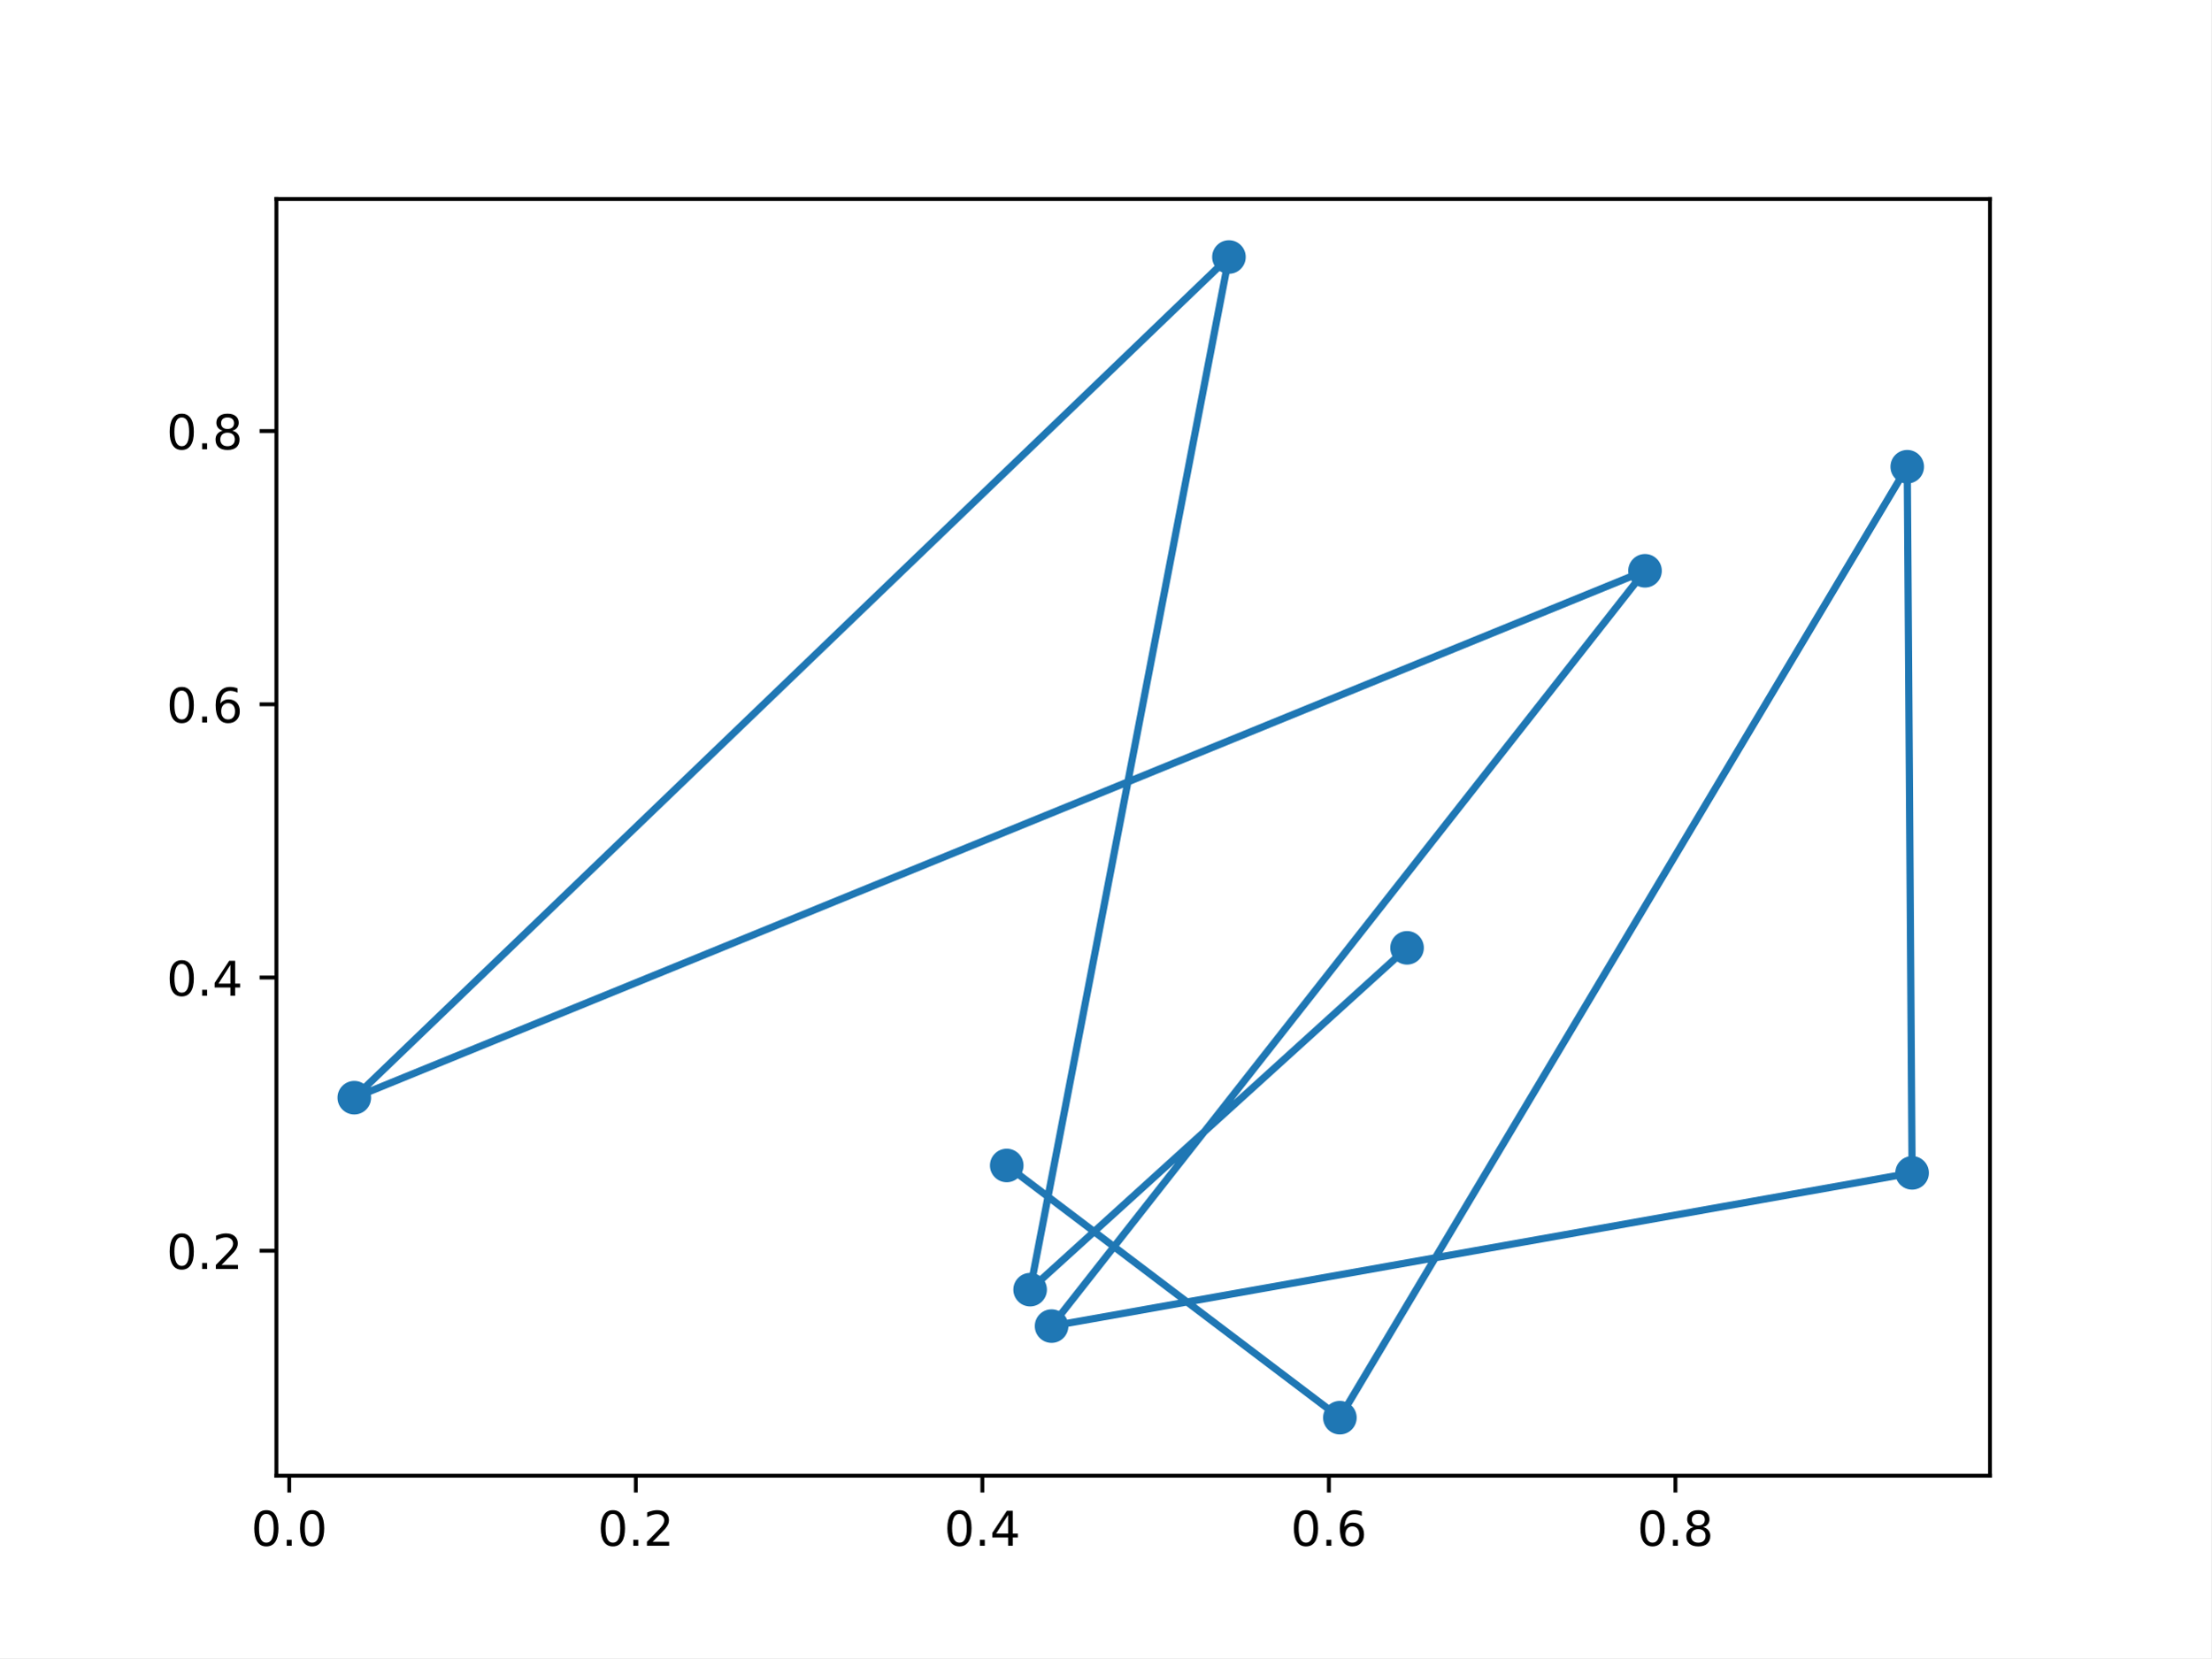
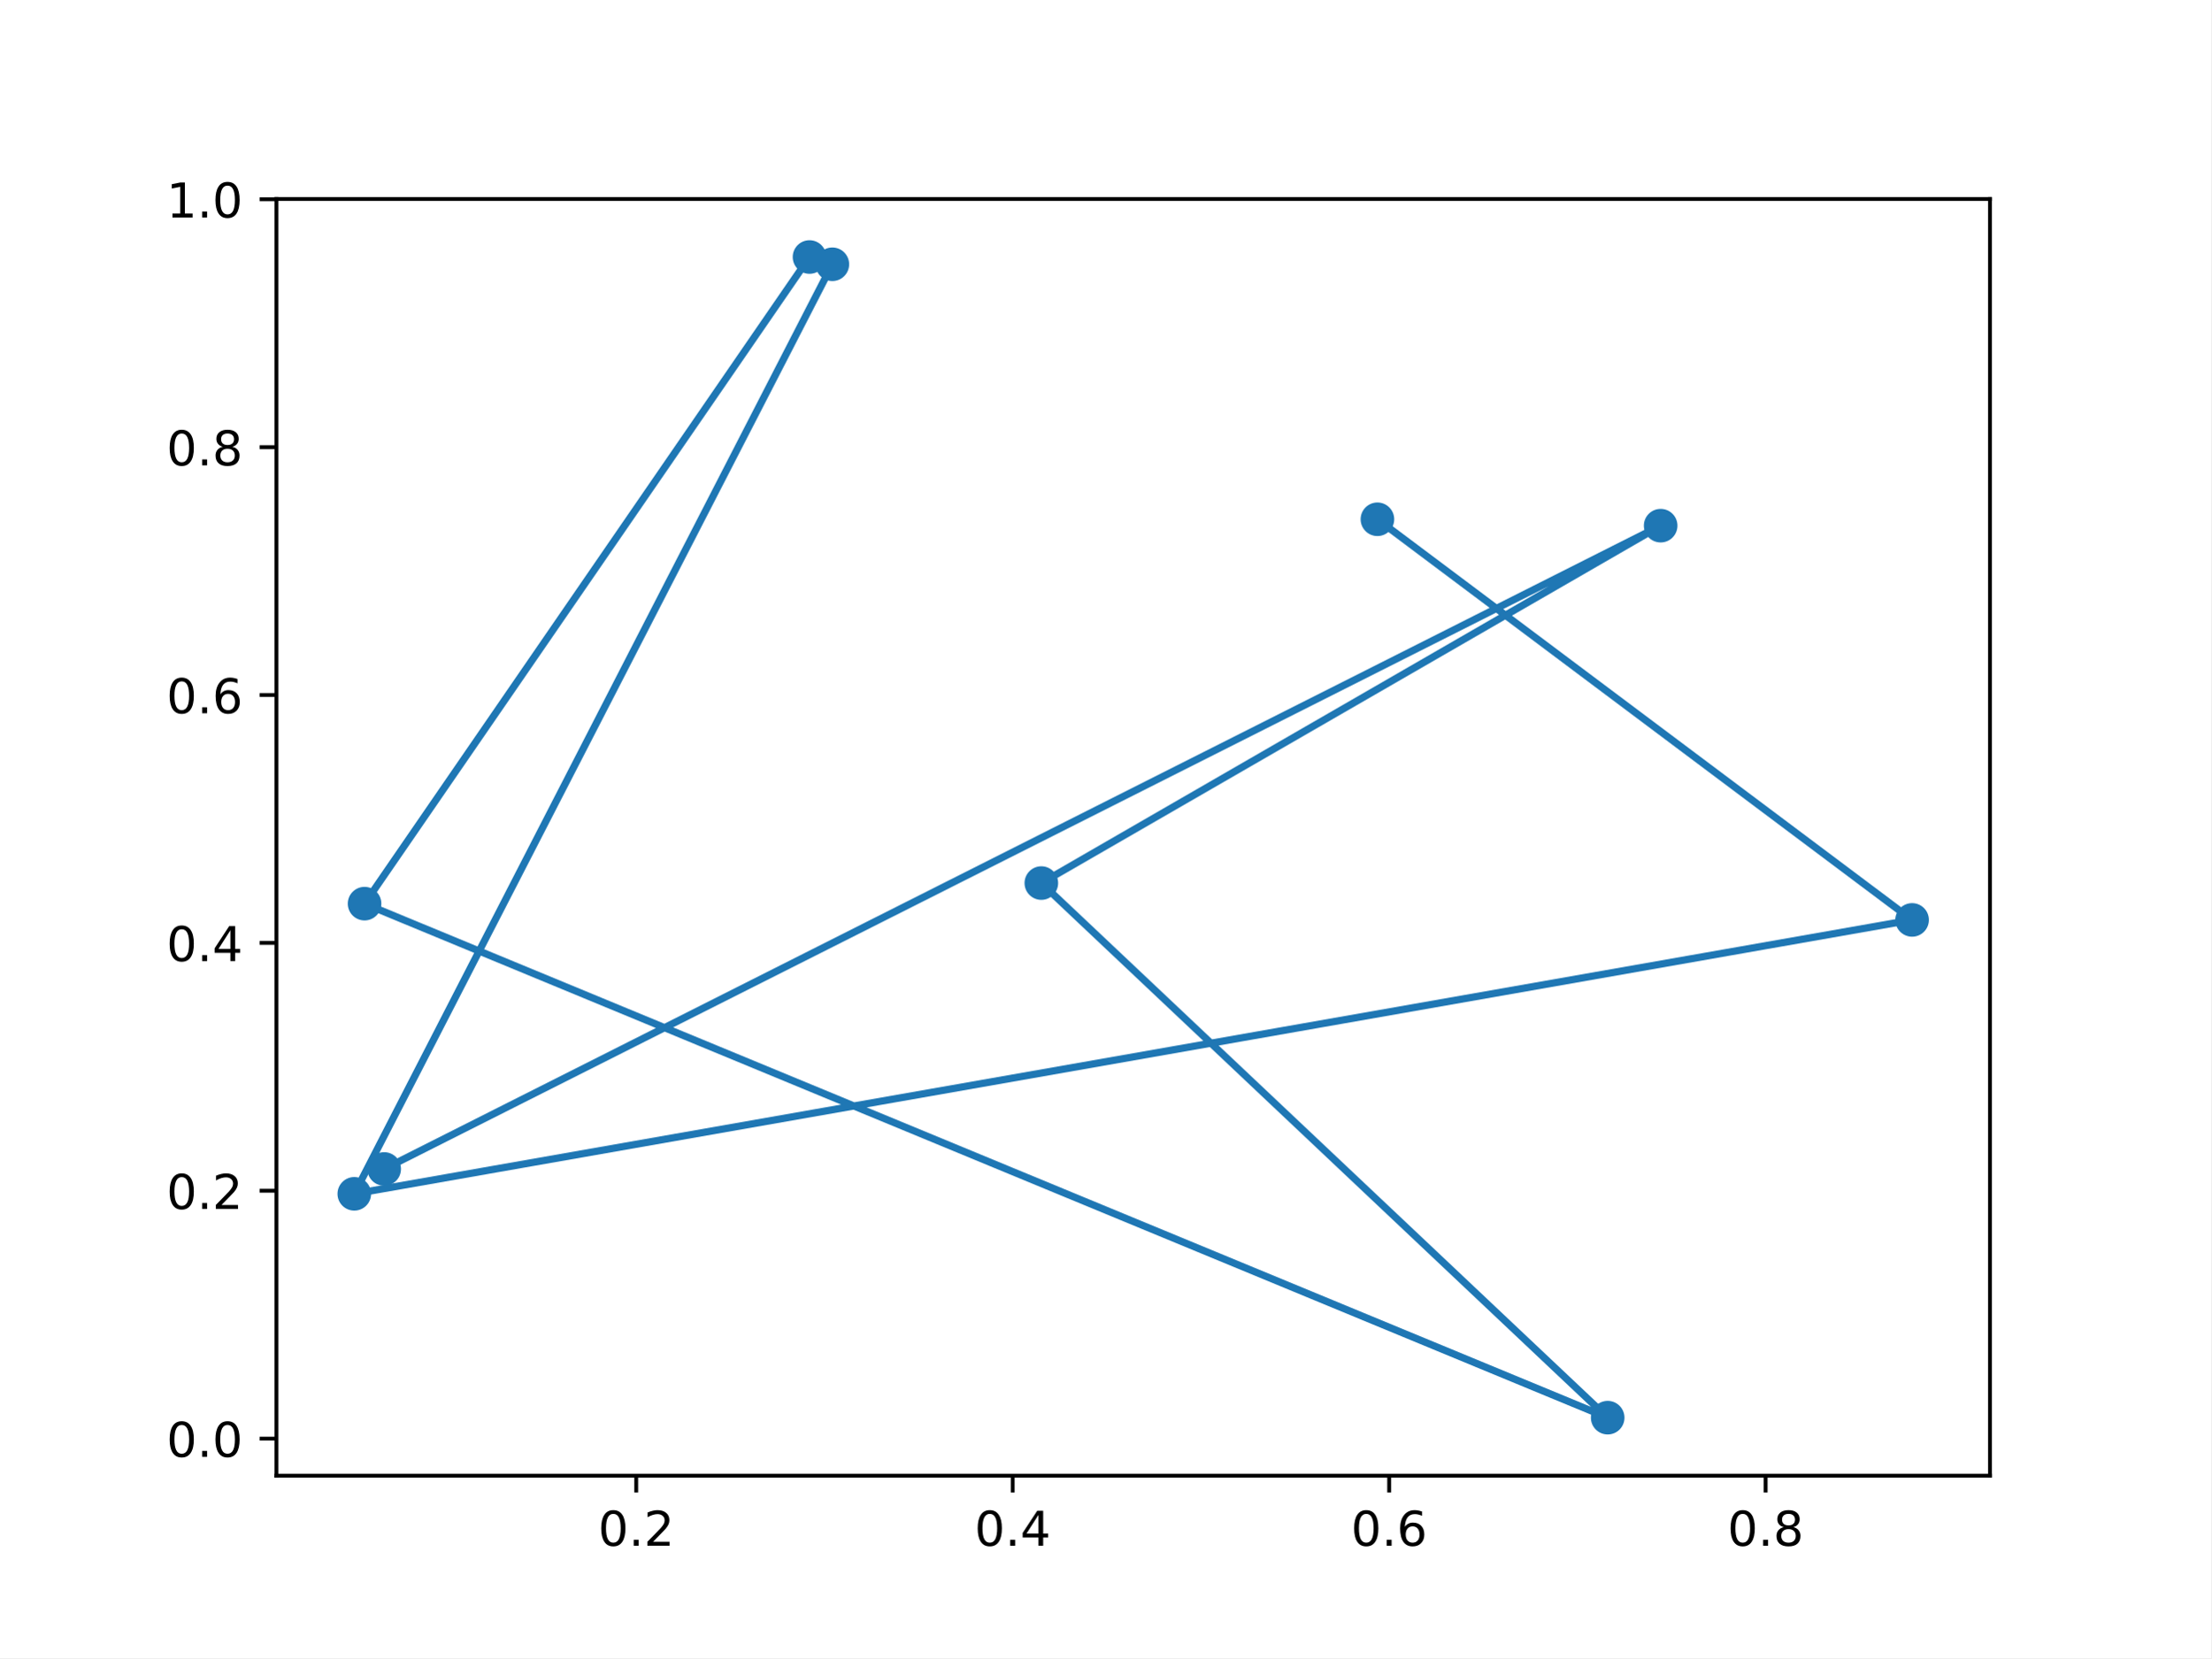
<svg xmlns="http://www.w3.org/2000/svg" xmlns:xlink="http://www.w3.org/1999/xlink" height="345.6pt" version="1.1" viewBox="0 0 460.8 345.6" width="460.8pt">
  <defs>
    <style type="text/css">*{stroke-linecap:butt;stroke-linejoin:round;}</style>
  </defs>
  <g id="figure_1">
    <g id="patch_1">
      <path d="M 0 345.6  L 460.8 345.6  L 460.8 0  L 0 0  z " style="fill:#ffffff;" />
    </g>
    <g id="axes_1">
      <g id="patch_2">
        <path d="M 57.6 307.584  L 414.72 307.584  L 414.72 41.472  L 57.6 41.472  z " style="fill:#ffffff;" />
      </g>
      <g id="matplotlib.axis_1">
        <g id="xtick_1">
          <g id="line2d_1">
            <defs>
-               <path d="M 0 0  L 0 3.5  " id="m402f6437af" style="stroke:#000000;stroke-width:0.8;" />
+               <path d="M 0 0  L 0 3.5  " id="m826e266e04" style="stroke:#000000;stroke-width:0.8;" />
            </defs>
            <g>
-               <use style="stroke:#000000;stroke-width:0.8;" x="60.275" xlink:href="#m402f6437af" y="307.584" />
+               <use style="stroke:#000000;stroke-width:0.8;" x="132.588" xlink:href="#m826e266e04" y="307.584" />
            </g>
          </g>
          <g id="text_1">
-             <g transform="translate(52.32324 322.1824)scale(0.1 -0.1)">
+             <g transform="translate(124.6366 322.1824)scale(0.1 -0.1)">
              <defs>
                <path d="M 31.781 66.406  Q 24.172 66.406 20.328 58.906  Q 16.5 51.422 16.5 36.375  Q 16.5 21.391 20.328 13.891  Q 24.172 6.391 31.781 6.391  Q 39.453 6.391 43.281 13.891  Q 47.125 21.391 47.125 36.375  Q 47.125 51.422 43.281 58.906  Q 39.453 66.406 31.781 66.406  z M 31.781 74.219  Q 44.047 74.219 50.516 64.516  Q 56.984 54.828 56.984 36.375  Q 56.984 17.969 50.516 8.266  Q 44.047 -1.422 31.781 -1.422  Q 19.531 -1.422 13.062 8.266  Q 6.594 17.969 6.594 36.375  Q 6.594 54.828 13.062 64.516  Q 19.531 74.219 31.781 74.219  z " id="DejaVuSans-48" />
                <path d="M 10.688 12.406  L 21 12.406  L 21 0  L 10.688 0  z " id="DejaVuSans-46" />
-               </defs>
-               <use xlink:href="#DejaVuSans-48" />
-               <use x="63.623" xlink:href="#DejaVuSans-46" />
-               <use x="95.41" xlink:href="#DejaVuSans-48" />
+                 <path d="M 19.188 8.297  L 53.609 8.297  L 53.609 0  L 7.328 0  L 7.328 8.297  Q 12.938 14.109 22.625 23.891  Q 32.328 33.688 34.812 36.531  Q 39.547 41.844 41.422 45.531  Q 43.312 49.219 43.312 52.781  Q 43.312 58.594 39.234 62.25  Q 35.156 65.922 28.609 65.922  Q 23.969 65.922 18.812 64.312  Q 13.672 62.703 7.812 59.422  L 7.812 69.391  Q 13.766 71.781 18.938 73  Q 24.125 74.219 28.422 74.219  Q 39.75 74.219 46.484 68.547  Q 53.219 62.891 53.219 53.422  Q 53.219 48.922 51.531 44.891  Q 49.859 40.875 45.406 35.406  Q 44.188 33.984 37.641 27.219  Q 31.109 20.453 19.188 8.297  z " id="DejaVuSans-50" />
+               </defs>
+               <use xlink:href="#DejaVuSans-48" />
+               <use x="63.623" xlink:href="#DejaVuSans-46" />
+               <use x="95.41" xlink:href="#DejaVuSans-50" />
            </g>
          </g>
        </g>
        <g id="xtick_2">
          <g id="line2d_2">
            <g>
-               <use style="stroke:#000000;stroke-width:0.8;" x="132.498" xlink:href="#m402f6437af" y="307.584" />
+               <use style="stroke:#000000;stroke-width:0.8;" x="211.047" xlink:href="#m826e266e04" y="307.584" />
            </g>
          </g>
          <g id="text_2">
-             <g transform="translate(124.5466 322.1824)scale(0.1 -0.1)">
-               <defs>
-                 <path d="M 19.188 8.297  L 53.609 8.297  L 53.609 0  L 7.328 0  L 7.328 8.297  Q 12.938 14.109 22.625 23.891  Q 32.328 33.688 34.812 36.531  Q 39.547 41.844 41.422 45.531  Q 43.312 49.219 43.312 52.781  Q 43.312 58.594 39.234 62.25  Q 35.156 65.922 28.609 65.922  Q 23.969 65.922 18.812 64.312  Q 13.672 62.703 7.812 59.422  L 7.812 69.391  Q 13.766 71.781 18.938 73  Q 24.125 74.219 28.422 74.219  Q 39.75 74.219 46.484 68.547  Q 53.219 62.891 53.219 53.422  Q 53.219 48.922 51.531 44.891  Q 49.859 40.875 45.406 35.406  Q 44.188 33.984 37.641 27.219  Q 31.109 20.453 19.188 8.297  z " id="DejaVuSans-50" />
-               </defs>
-               <use xlink:href="#DejaVuSans-48" />
-               <use x="63.623" xlink:href="#DejaVuSans-46" />
-               <use x="95.41" xlink:href="#DejaVuSans-50" />
+             <g transform="translate(203.0953 322.1824)scale(0.1 -0.1)">
+               <defs>
+                 <path d="M 37.797 64.312  L 12.891 25.391  L 37.797 25.391  z M 35.203 72.906  L 47.609 72.906  L 47.609 25.391  L 58.016 25.391  L 58.016 17.188  L 47.609 17.188  L 47.609 0  L 37.797 0  L 37.797 17.188  L 4.891 17.188  L 4.891 26.703  z " id="DejaVuSans-52" />
+               </defs>
+               <use xlink:href="#DejaVuSans-48" />
+               <use x="63.623" xlink:href="#DejaVuSans-46" />
+               <use x="95.41" xlink:href="#DejaVuSans-52" />
            </g>
          </g>
        </g>
        <g id="xtick_3">
          <g id="line2d_3">
            <g>
-               <use style="stroke:#000000;stroke-width:0.8;" x="204.722" xlink:href="#m402f6437af" y="307.584" />
+               <use style="stroke:#000000;stroke-width:0.8;" x="289.506" xlink:href="#m826e266e04" y="307.584" />
            </g>
          </g>
          <g id="text_3">
-             <g transform="translate(196.77 322.1824)scale(0.1 -0.1)">
-               <defs>
-                 <path d="M 37.797 64.312  L 12.891 25.391  L 37.797 25.391  z M 35.203 72.906  L 47.609 72.906  L 47.609 25.391  L 58.016 25.391  L 58.016 17.188  L 47.609 17.188  L 47.609 0  L 37.797 0  L 37.797 17.188  L 4.891 17.188  L 4.891 26.703  z " id="DejaVuSans-52" />
-               </defs>
-               <use xlink:href="#DejaVuSans-48" />
-               <use x="63.623" xlink:href="#DejaVuSans-46" />
-               <use x="95.41" xlink:href="#DejaVuSans-52" />
+             <g transform="translate(281.554 322.1824)scale(0.1 -0.1)">
+               <defs>
+                 <path d="M 33.016 40.375  Q 26.375 40.375 22.484 35.828  Q 18.609 31.297 18.609 23.391  Q 18.609 15.531 22.484 10.953  Q 26.375 6.391 33.016 6.391  Q 39.656 6.391 43.531 10.953  Q 47.406 15.531 47.406 23.391  Q 47.406 31.297 43.531 35.828  Q 39.656 40.375 33.016 40.375  z M 52.594 71.297  L 52.594 62.312  Q 48.875 64.062 45.094 64.984  Q 41.312 65.922 37.594 65.922  Q 27.828 65.922 22.672 59.328  Q 17.531 52.734 16.797 39.406  Q 19.672 43.656 24.016 45.922  Q 28.375 48.188 33.594 48.188  Q 44.578 48.188 50.953 41.516  Q 57.328 34.859 57.328 23.391  Q 57.328 12.156 50.688 5.359  Q 44.047 -1.422 33.016 -1.422  Q 20.359 -1.422 13.672 8.266  Q 6.984 17.969 6.984 36.375  Q 6.984 53.656 15.188 63.938  Q 23.391 74.219 37.203 74.219  Q 40.922 74.219 44.703 73.484  Q 48.484 72.75 52.594 71.297  z " id="DejaVuSans-54" />
+               </defs>
+               <use xlink:href="#DejaVuSans-48" />
+               <use x="63.623" xlink:href="#DejaVuSans-46" />
+               <use x="95.41" xlink:href="#DejaVuSans-54" />
            </g>
          </g>
        </g>
        <g id="xtick_4">
          <g id="line2d_4">
            <g>
-               <use style="stroke:#000000;stroke-width:0.8;" x="276.945" xlink:href="#m402f6437af" y="307.584" />
+               <use style="stroke:#000000;stroke-width:0.8;" x="367.964" xlink:href="#m826e266e04" y="307.584" />
            </g>
          </g>
          <g id="text_4">
-             <g transform="translate(268.9934 322.1824)scale(0.1 -0.1)">
-               <defs>
-                 <path d="M 33.016 40.375  Q 26.375 40.375 22.484 35.828  Q 18.609 31.297 18.609 23.391  Q 18.609 15.531 22.484 10.953  Q 26.375 6.391 33.016 6.391  Q 39.656 6.391 43.531 10.953  Q 47.406 15.531 47.406 23.391  Q 47.406 31.297 43.531 35.828  Q 39.656 40.375 33.016 40.375  z M 52.594 71.297  L 52.594 62.312  Q 48.875 64.062 45.094 64.984  Q 41.312 65.922 37.594 65.922  Q 27.828 65.922 22.672 59.328  Q 17.531 52.734 16.797 39.406  Q 19.672 43.656 24.016 45.922  Q 28.375 48.188 33.594 48.188  Q 44.578 48.188 50.953 41.516  Q 57.328 34.859 57.328 23.391  Q 57.328 12.156 50.688 5.359  Q 44.047 -1.422 33.016 -1.422  Q 20.359 -1.422 13.672 8.266  Q 6.984 17.969 6.984 36.375  Q 6.984 53.656 15.188 63.938  Q 23.391 74.219 37.203 74.219  Q 40.922 74.219 44.703 73.484  Q 48.484 72.75 52.594 71.297  z " id="DejaVuSans-54" />
-               </defs>
-               <use xlink:href="#DejaVuSans-48" />
-               <use x="63.623" xlink:href="#DejaVuSans-46" />
-               <use x="95.41" xlink:href="#DejaVuSans-54" />
-             </g>
-           </g>
-         </g>
-         <g id="xtick_5">
-           <g id="line2d_5">
-             <g>
-               <use style="stroke:#000000;stroke-width:0.8;" x="349.168" xlink:href="#m402f6437af" y="307.584" />
-             </g>
-           </g>
-           <g id="text_5">
-             <g transform="translate(341.2168 322.1824)scale(0.1 -0.1)">
+             <g transform="translate(360.0128 322.1824)scale(0.1 -0.1)">
              <defs>
                <path d="M 31.781 34.625  Q 24.75 34.625 20.719 30.859  Q 16.703 27.094 16.703 20.516  Q 16.703 13.922 20.719 10.156  Q 24.75 6.391 31.781 6.391  Q 38.812 6.391 42.859 10.172  Q 46.922 13.969 46.922 20.516  Q 46.922 27.094 42.891 30.859  Q 38.875 34.625 31.781 34.625  z M 21.922 38.812  Q 15.578 40.375 12.031 44.719  Q 8.5 49.078 8.5 55.328  Q 8.5 64.062 14.719 69.141  Q 20.953 74.219 31.781 74.219  Q 42.672 74.219 48.875 69.141  Q 55.078 64.062 55.078 55.328  Q 55.078 49.078 51.531 44.719  Q 48 40.375 41.703 38.812  Q 48.828 37.156 52.797 32.312  Q 56.781 27.484 56.781 20.516  Q 56.781 9.906 50.312 4.234  Q 43.844 -1.422 31.781 -1.422  Q 19.734 -1.422 13.25 4.234  Q 6.781 9.906 6.781 20.516  Q 6.781 27.484 10.781 32.312  Q 14.797 37.156 21.922 38.812  z M 18.312 54.391  Q 18.312 48.734 21.844 45.562  Q 25.391 42.391 31.781 42.391  Q 38.141 42.391 41.719 45.562  Q 45.312 48.734 45.312 54.391  Q 45.312 60.062 41.719 63.234  Q 38.141 66.406 31.781 66.406  Q 25.391 66.406 21.844 63.234  Q 18.312 60.062 18.312 54.391  z " id="DejaVuSans-56" />
              </defs>
              <use xlink:href="#DejaVuSans-48" />
              <use x="63.623" xlink:href="#DejaVuSans-46" />
              <use x="95.41" xlink:href="#DejaVuSans-56" />
            </g>
          </g>
        </g>
      </g>
      <g id="matplotlib.axis_2">
        <g id="ytick_1">
+           <g id="line2d_5">
+             <defs>
+               <path d="M 0 0  L -3.5 0  " id="m9bfd1c4e2a" style="stroke:#000000;stroke-width:0.8;" />
+             </defs>
+             <g>
+               <use style="stroke:#000000;stroke-width:0.8;" x="57.6" xlink:href="#m9bfd1c4e2a" y="299.853" />
+             </g>
+           </g>
+           <g id="text_5">
+             <g transform="translate(34.69687 303.6527)scale(0.1 -0.1)">
+               <use xlink:href="#DejaVuSans-48" />
+               <use x="63.623" xlink:href="#DejaVuSans-46" />
+               <use x="95.41" xlink:href="#DejaVuSans-48" />
+             </g>
+           </g>
+         </g>
+         <g id="ytick_2">
          <g id="line2d_6">
-             <defs>
-               <path d="M 0 0  L -3.5 0  " id="mfd5e325b74" style="stroke:#000000;stroke-width:0.8;" />
-             </defs>
-             <g>
-               <use style="stroke:#000000;stroke-width:0.8;" x="57.6" xlink:href="#mfd5e325b74" y="260.7" />
+             <g>
+               <use style="stroke:#000000;stroke-width:0.8;" x="57.6" xlink:href="#m9bfd1c4e2a" y="248.188" />
            </g>
          </g>
          <g id="text_6">
-             <g transform="translate(34.69687 264.4989)scale(0.1 -0.1)">
+             <g transform="translate(34.69687 251.9876)scale(0.1 -0.1)">
              <use xlink:href="#DejaVuSans-48" />
              <use x="63.623" xlink:href="#DejaVuSans-46" />
              <use x="95.41" xlink:href="#DejaVuSans-50" />
            </g>
          </g>
        </g>
-         <g id="ytick_2">
+         <g id="ytick_3">
          <g id="line2d_7">
            <g>
-               <use style="stroke:#000000;stroke-width:0.8;" x="57.6" xlink:href="#mfd5e325b74" y="203.748" />
+               <use style="stroke:#000000;stroke-width:0.8;" x="57.6" xlink:href="#m9bfd1c4e2a" y="196.523" />
            </g>
          </g>
          <g id="text_7">
-             <g transform="translate(34.69687 207.547)scale(0.1 -0.1)">
+             <g transform="translate(34.69687 200.3226)scale(0.1 -0.1)">
              <use xlink:href="#DejaVuSans-48" />
              <use x="63.623" xlink:href="#DejaVuSans-46" />
              <use x="95.41" xlink:href="#DejaVuSans-52" />
            </g>
          </g>
        </g>
-         <g id="ytick_3">
+         <g id="ytick_4">
          <g id="line2d_8">
            <g>
-               <use style="stroke:#000000;stroke-width:0.8;" x="57.6" xlink:href="#mfd5e325b74" y="146.796" />
+               <use style="stroke:#000000;stroke-width:0.8;" x="57.6" xlink:href="#m9bfd1c4e2a" y="144.858" />
            </g>
          </g>
          <g id="text_8">
-             <g transform="translate(34.69687 150.5952)scale(0.1 -0.1)">
+             <g transform="translate(34.69687 148.6576)scale(0.1 -0.1)">
              <use xlink:href="#DejaVuSans-48" />
              <use x="63.623" xlink:href="#DejaVuSans-46" />
              <use x="95.41" xlink:href="#DejaVuSans-54" />
            </g>
          </g>
        </g>
-         <g id="ytick_4">
+         <g id="ytick_5">
          <g id="line2d_9">
            <g>
-               <use style="stroke:#000000;stroke-width:0.8;" x="57.6" xlink:href="#mfd5e325b74" y="89.844" />
+               <use style="stroke:#000000;stroke-width:0.8;" x="57.6" xlink:href="#m9bfd1c4e2a" y="93.193" />
            </g>
          </g>
          <g id="text_9">
-             <g transform="translate(34.69687 93.64329)scale(0.1 -0.1)">
+             <g transform="translate(34.69687 96.99256)scale(0.1 -0.1)">
              <use xlink:href="#DejaVuSans-48" />
              <use x="63.623" xlink:href="#DejaVuSans-46" />
              <use x="95.41" xlink:href="#DejaVuSans-56" />
            </g>
          </g>
        </g>
-       </g>
-       <g id="line2d_10">
-         <path clip-path="url(#p1885ec3472)" d="M 293.234 197.558  L 214.682 268.804  L 256.115 53.568  L 73.833 228.793  L 342.826 118.968  L 219.152 276.4  L 398.487 244.462  L 397.475 97.279  L 279.235 295.488  L 209.806 242.921  " style="fill:none;stroke:#1f77b4;stroke-linecap:square;stroke-width:1.5;" />
+         <g id="ytick_6">
+           <g id="line2d_10">
+             <g>
+               <use style="stroke:#000000;stroke-width:0.8;" x="57.6" xlink:href="#m9bfd1c4e2a" y="41.528" />
+             </g>
+           </g>
+           <g id="text_10">
+             <g transform="translate(34.69687 45.32754)scale(0.1 -0.1)">
+               <defs>
+                 <path d="M 12.406 8.297  L 28.516 8.297  L 28.516 63.922  L 10.984 60.406  L 10.984 69.391  L 28.422 72.906  L 38.281 72.906  L 38.281 8.297  L 54.391 8.297  L 54.391 0  L 12.406 0  z " id="DejaVuSans-49" />
+               </defs>
+               <use xlink:href="#DejaVuSans-49" />
+               <use x="63.623" xlink:href="#DejaVuSans-46" />
+               <use x="95.41" xlink:href="#DejaVuSans-48" />
+             </g>
+           </g>
+         </g>
+       </g>
+       <g id="line2d_11">
+         <path clip-path="url(#pa8cd295faa)" d="M 80.063 243.649  L 346.086 109.563  L 217.016 184.057  L 335.048 295.488  L 75.973 188.349  L 168.703 53.568  L 173.462 55.08  L 73.833 248.832  L 398.487 191.739  L 287.058 108.23  " style="fill:none;stroke:#1f77b4;stroke-linecap:square;stroke-width:1.5;" />
        <defs>
-           <path d="M 0 3  C 0.796 3 1.559 2.684 2.121 2.121  C 2.684 1.559 3 0.796 3 0  C 3 -0.796 2.684 -1.559 2.121 -2.121  C 1.559 -2.684 0.796 -3 0 -3  C -0.796 -3 -1.559 -2.684 -2.121 -2.121  C -2.684 -1.559 -3 -0.796 -3 0  C -3 0.796 -2.684 1.559 -2.121 2.121  C -1.559 2.684 -0.796 3 0 3  z " id="m959b662132" style="stroke:#1f77b4;" />
+           <path d="M 0 3  C 0.796 3 1.559 2.684 2.121 2.121  C 2.684 1.559 3 0.796 3 0  C 3 -0.796 2.684 -1.559 2.121 -2.121  C 1.559 -2.684 0.796 -3 0 -3  C -0.796 -3 -1.559 -2.684 -2.121 -2.121  C -2.684 -1.559 -3 -0.796 -3 0  C -3 0.796 -2.684 1.559 -2.121 2.121  C -1.559 2.684 -0.796 3 0 3  z " id="me9ce37e35c" style="stroke:#1f77b4;" />
        </defs>
-         <g clip-path="url(#p1885ec3472)">
-           <use style="fill:#1f77b4;stroke:#1f77b4;" x="293.234" xlink:href="#m959b662132" y="197.558" />
-           <use style="fill:#1f77b4;stroke:#1f77b4;" x="214.682" xlink:href="#m959b662132" y="268.804" />
-           <use style="fill:#1f77b4;stroke:#1f77b4;" x="256.115" xlink:href="#m959b662132" y="53.568" />
-           <use style="fill:#1f77b4;stroke:#1f77b4;" x="73.833" xlink:href="#m959b662132" y="228.793" />
-           <use style="fill:#1f77b4;stroke:#1f77b4;" x="342.826" xlink:href="#m959b662132" y="118.968" />
-           <use style="fill:#1f77b4;stroke:#1f77b4;" x="219.152" xlink:href="#m959b662132" y="276.4" />
-           <use style="fill:#1f77b4;stroke:#1f77b4;" x="398.487" xlink:href="#m959b662132" y="244.462" />
-           <use style="fill:#1f77b4;stroke:#1f77b4;" x="397.475" xlink:href="#m959b662132" y="97.279" />
-           <use style="fill:#1f77b4;stroke:#1f77b4;" x="279.235" xlink:href="#m959b662132" y="295.488" />
-           <use style="fill:#1f77b4;stroke:#1f77b4;" x="209.806" xlink:href="#m959b662132" y="242.921" />
+         <g clip-path="url(#pa8cd295faa)">
+           <use style="fill:#1f77b4;stroke:#1f77b4;" x="80.063" xlink:href="#me9ce37e35c" y="243.649" />
+           <use style="fill:#1f77b4;stroke:#1f77b4;" x="346.086" xlink:href="#me9ce37e35c" y="109.563" />
+           <use style="fill:#1f77b4;stroke:#1f77b4;" x="217.016" xlink:href="#me9ce37e35c" y="184.057" />
+           <use style="fill:#1f77b4;stroke:#1f77b4;" x="335.048" xlink:href="#me9ce37e35c" y="295.488" />
+           <use style="fill:#1f77b4;stroke:#1f77b4;" x="75.973" xlink:href="#me9ce37e35c" y="188.349" />
+           <use style="fill:#1f77b4;stroke:#1f77b4;" x="168.703" xlink:href="#me9ce37e35c" y="53.568" />
+           <use style="fill:#1f77b4;stroke:#1f77b4;" x="173.462" xlink:href="#me9ce37e35c" y="55.08" />
+           <use style="fill:#1f77b4;stroke:#1f77b4;" x="73.833" xlink:href="#me9ce37e35c" y="248.832" />
+           <use style="fill:#1f77b4;stroke:#1f77b4;" x="398.487" xlink:href="#me9ce37e35c" y="191.739" />
+           <use style="fill:#1f77b4;stroke:#1f77b4;" x="287.058" xlink:href="#me9ce37e35c" y="108.23" />
        </g>
      </g>
      <g id="patch_3">
        <path d="M 57.6 307.584  L 57.6 41.472  " style="fill:none;stroke:#000000;stroke-linecap:square;stroke-linejoin:miter;stroke-width:0.8;" />
      </g>
      <g id="patch_4">
        <path d="M 414.72 307.584  L 414.72 41.472  " style="fill:none;stroke:#000000;stroke-linecap:square;stroke-linejoin:miter;stroke-width:0.8;" />
      </g>
      <g id="patch_5">
        <path d="M 57.6 307.584  L 414.72 307.584  " style="fill:none;stroke:#000000;stroke-linecap:square;stroke-linejoin:miter;stroke-width:0.8;" />
      </g>
      <g id="patch_6">
        <path d="M 57.6 41.472  L 414.72 41.472  " style="fill:none;stroke:#000000;stroke-linecap:square;stroke-linejoin:miter;stroke-width:0.8;" />
      </g>
    </g>
  </g>
  <defs>
-     <clipPath id="p1885ec3472">
+     <clipPath id="pa8cd295faa">
      <rect height="266.112" width="357.12" x="57.6" y="41.472" />
    </clipPath>
  </defs>
</svg>
